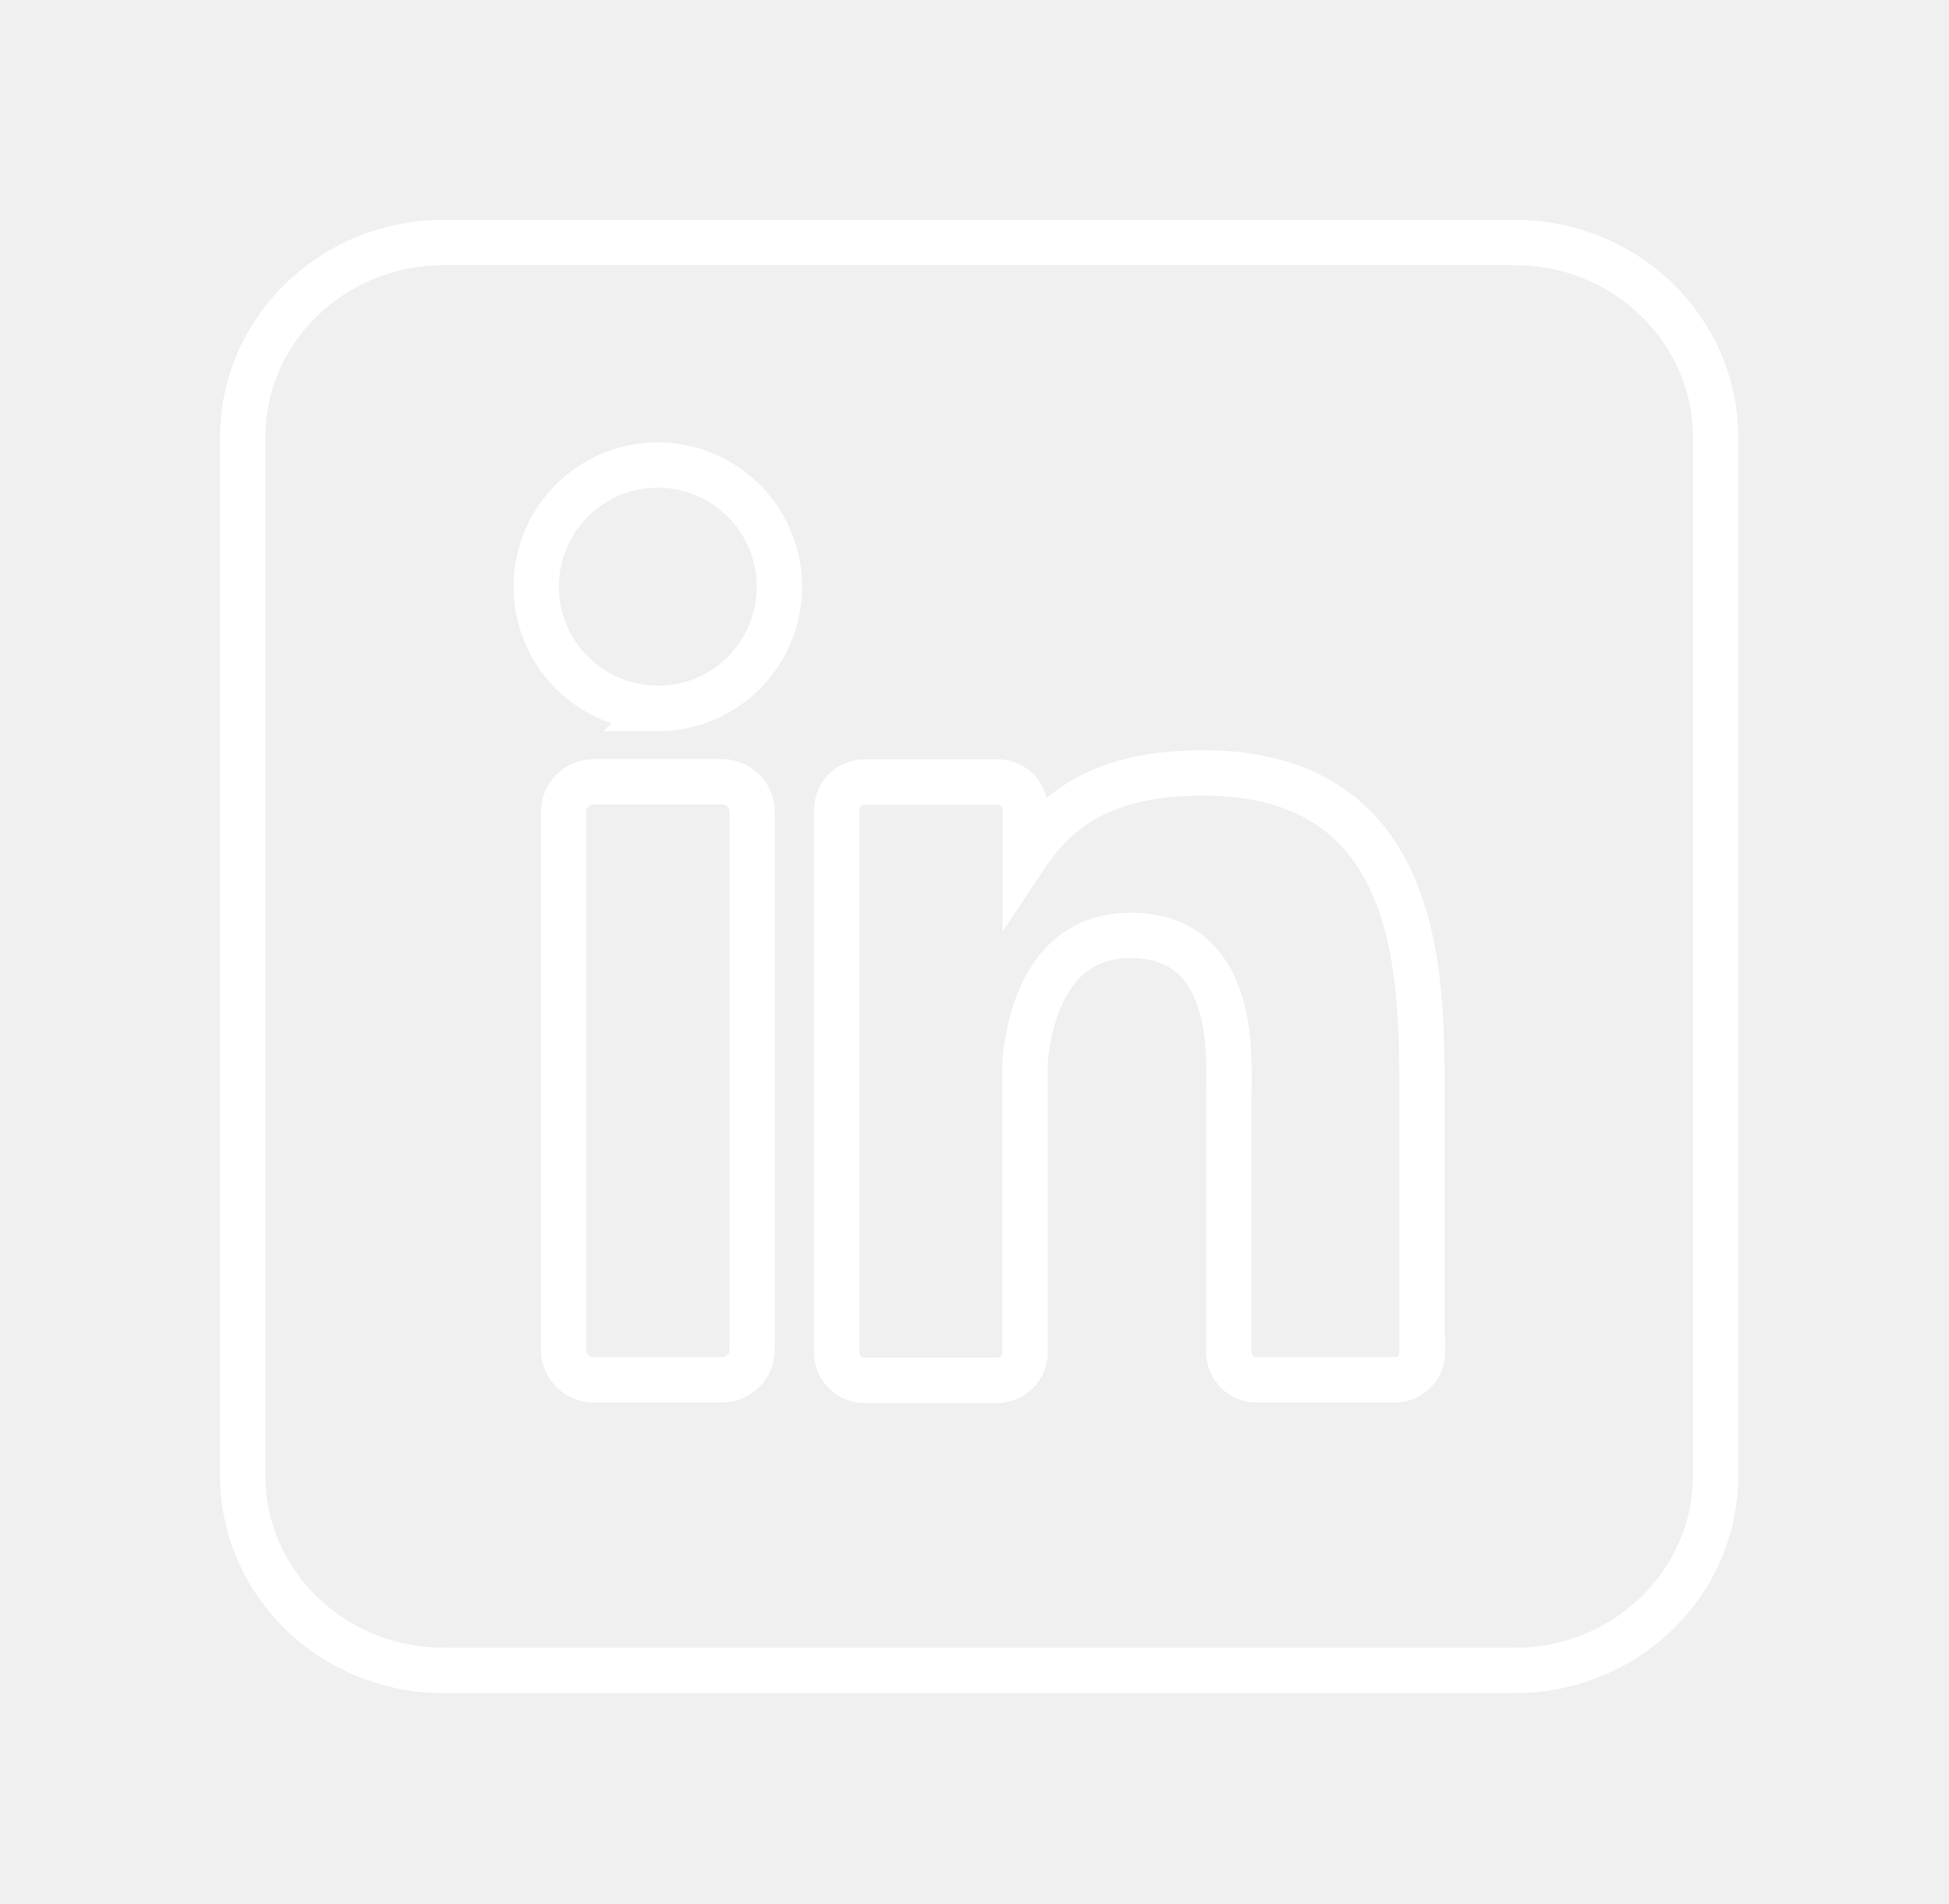
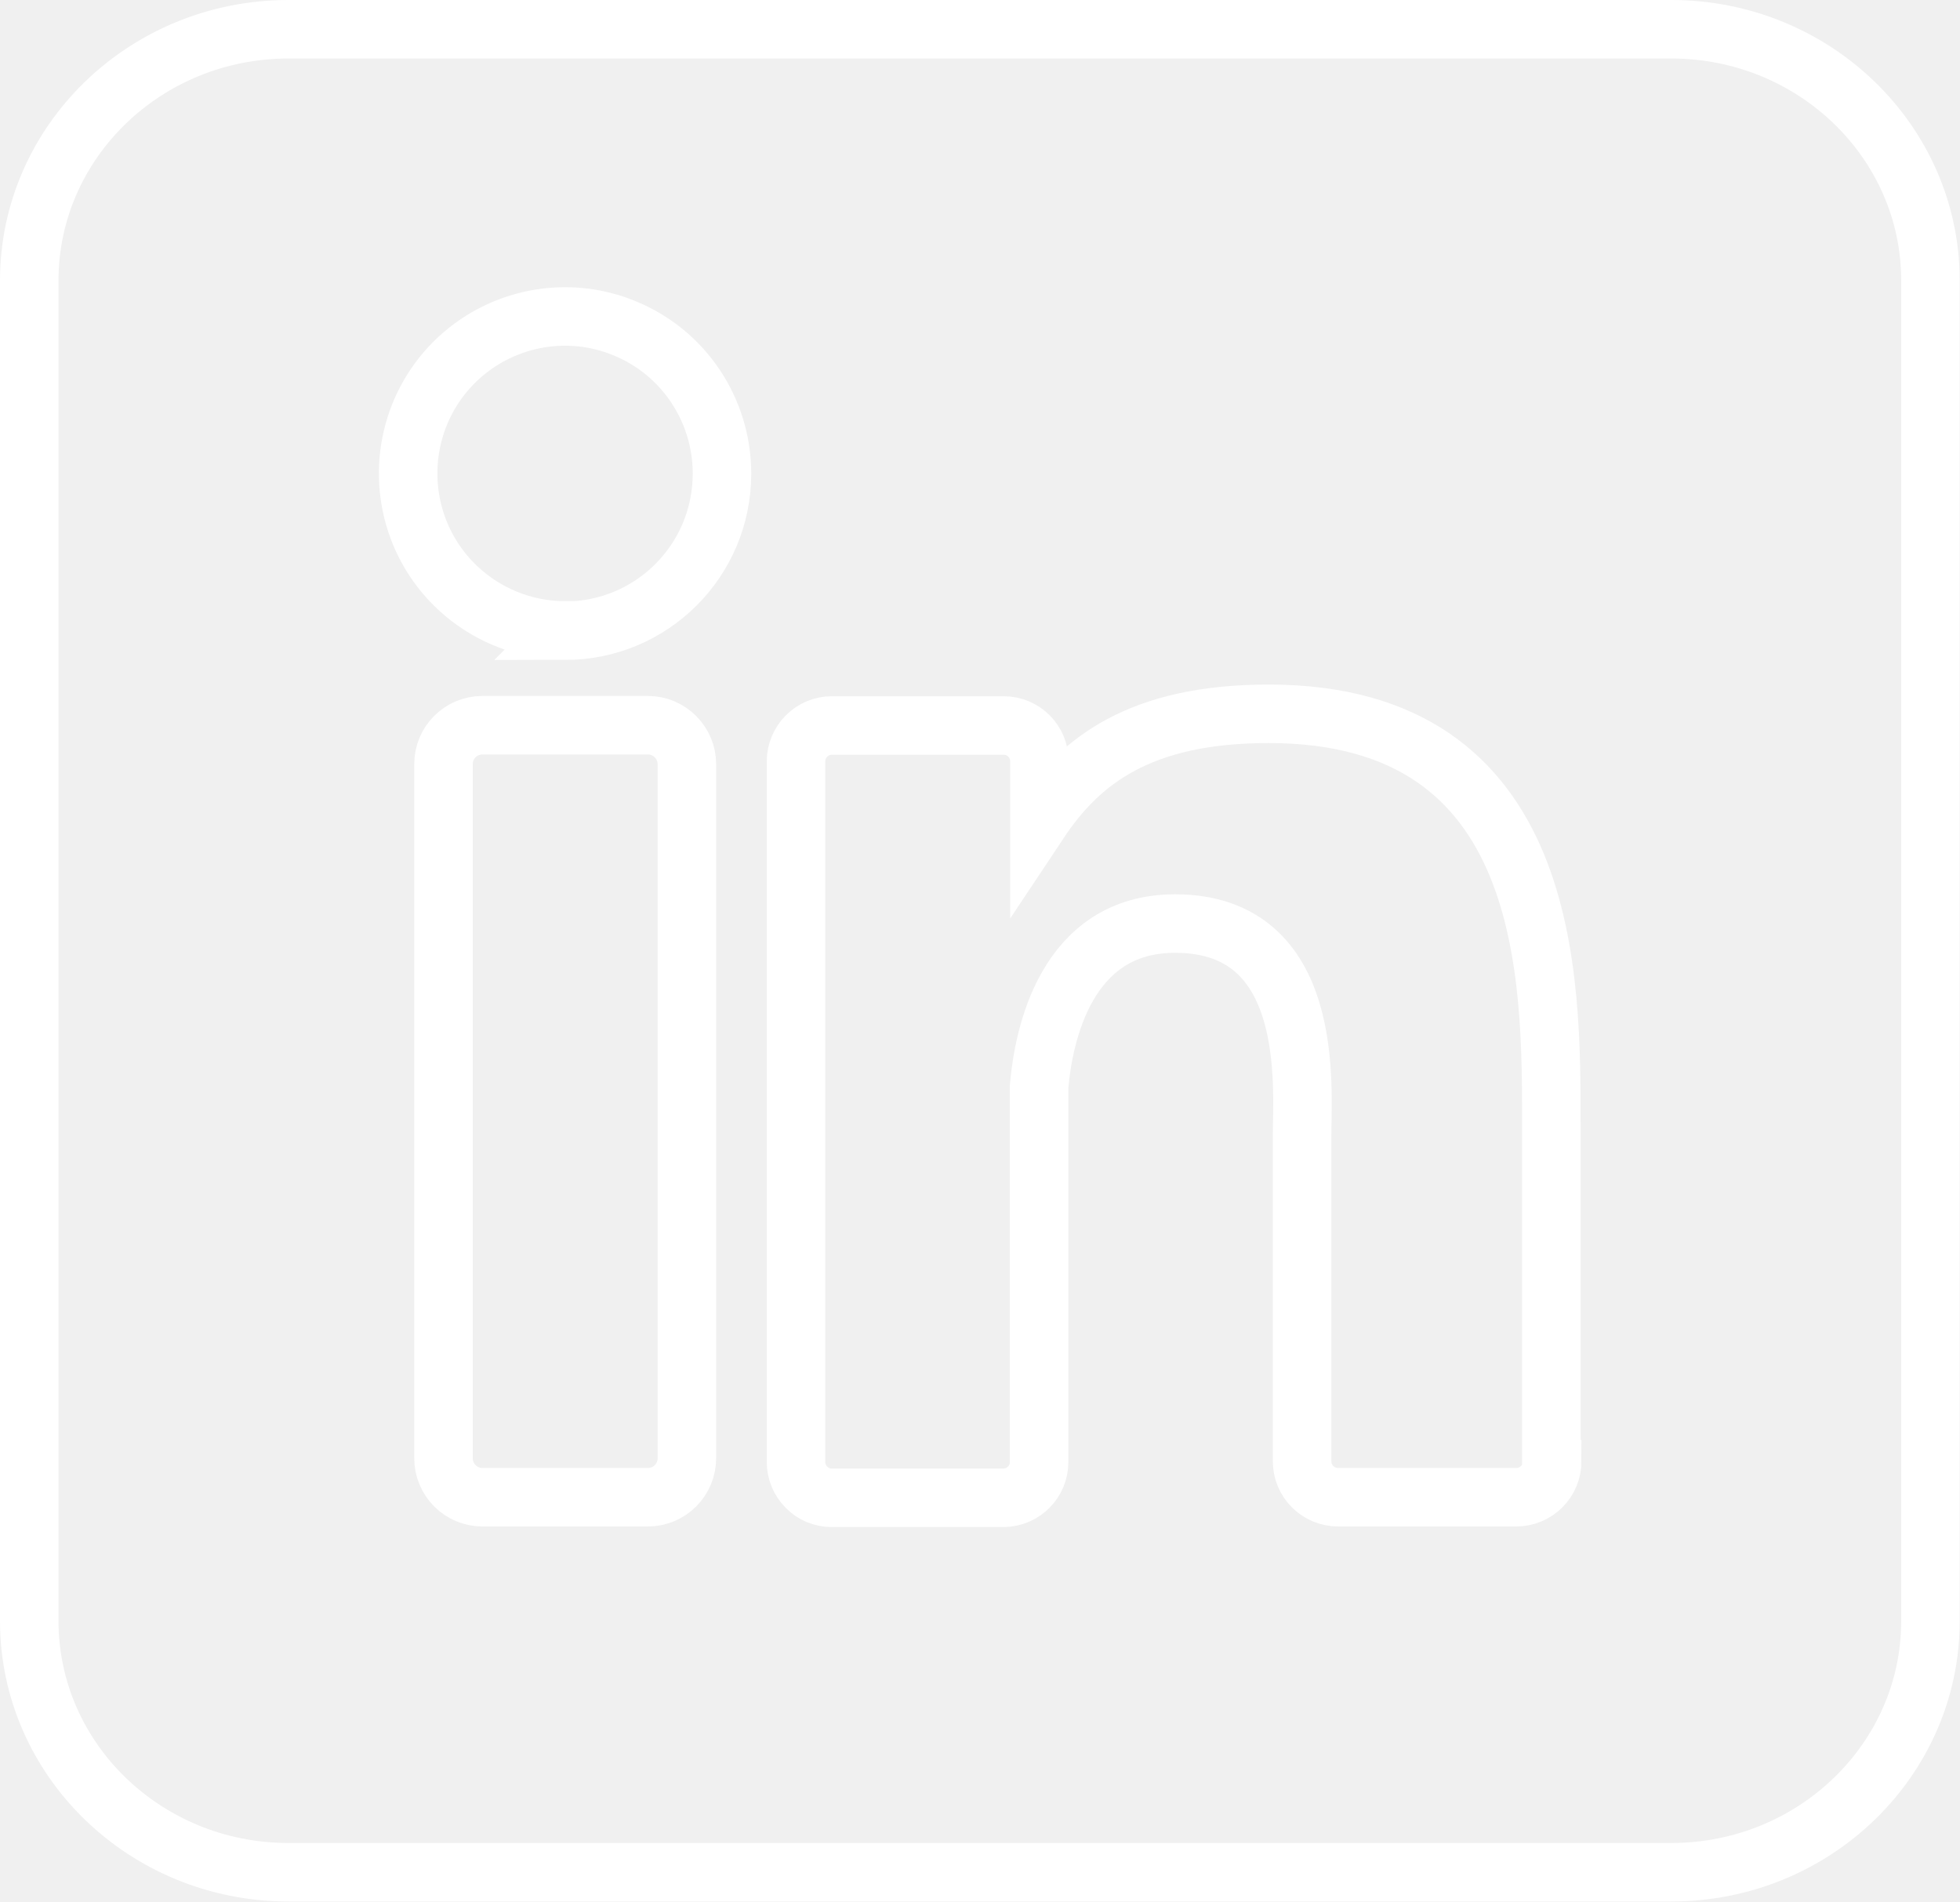
- <svg xmlns="http://www.w3.org/2000/svg" id="Layer_1" version="1.1" viewBox="0 0 86 84">
+ <svg xmlns="http://www.w3.org/2000/svg" id="Layer_1" version="1.1" viewBox="9.71 9.7 67 65">
  <defs>
    <style>
      .st0, .st1 {
        fill: none;
        stroke: #fff;
        stroke-miterlimit: 10;
      }
- 
      .st1 {
        stroke-width: 2px;
      }
    </style>
  </defs>
  <path class="st1" d="M66.84,10.7H19.57c-4.89,0-8.86,3.85-8.86,8.59v45.82c0,4.74,3.97,8.59,8.86,8.59h47.27c4.89,0,8.86-3.85,8.86-8.59V19.29c0-4.74-3.97-8.59-8.86-8.59h0Z" />
  <path class="st1" d="M33.19,59.55c0,.35-.14.69-.39.94-.25.25-.59.39-.94.39h-5.66c-.35,0-.69-.14-.94-.39-.25-.25-.39-.59-.39-.94v-23.73c0-.74.6-1.33,1.33-1.33h5.66c.73,0,1.33.6,1.33,1.33v23.73Z" />
  <path class="st1" d="M29.03,31.25c-2.17,0-4.13-1.31-4.96-3.31-.83-2.01-.37-4.32,1.16-5.85s3.85-2,5.85-1.16c2.01.83,3.31,2.79,3.31,4.96,0,2.97-2.4,5.37-5.37,5.37h0Z" />
  <path class="st1" d="M62.77,59.65c0,.33-.13.64-.36.87-.23.23-.54.36-.87.36h-6.09c-.32,0-.64-.13-.87-.36-.23-.23-.36-.54-.36-.87v-11.11c0-1.66.49-7.27-4.34-7.27-3.74,0-4.5,3.84-4.65,5.57v12.84c0,.67-.54,1.21-1.21,1.22h-5.88c-.32,0-.64-.13-.86-.36-.23-.23-.36-.54-.36-.87v-23.94c0-.32.13-.64.36-.87.23-.23.54-.36.86-.36h5.88c.68,0,1.22.55,1.22,1.22v2.07c1.39-2.09,3.45-3.69,7.84-3.69,9.73,0,9.66,9.08,9.66,14.07v11.47Z" />
  <path class="st0" d="M62.77,59.65" />
</svg>
